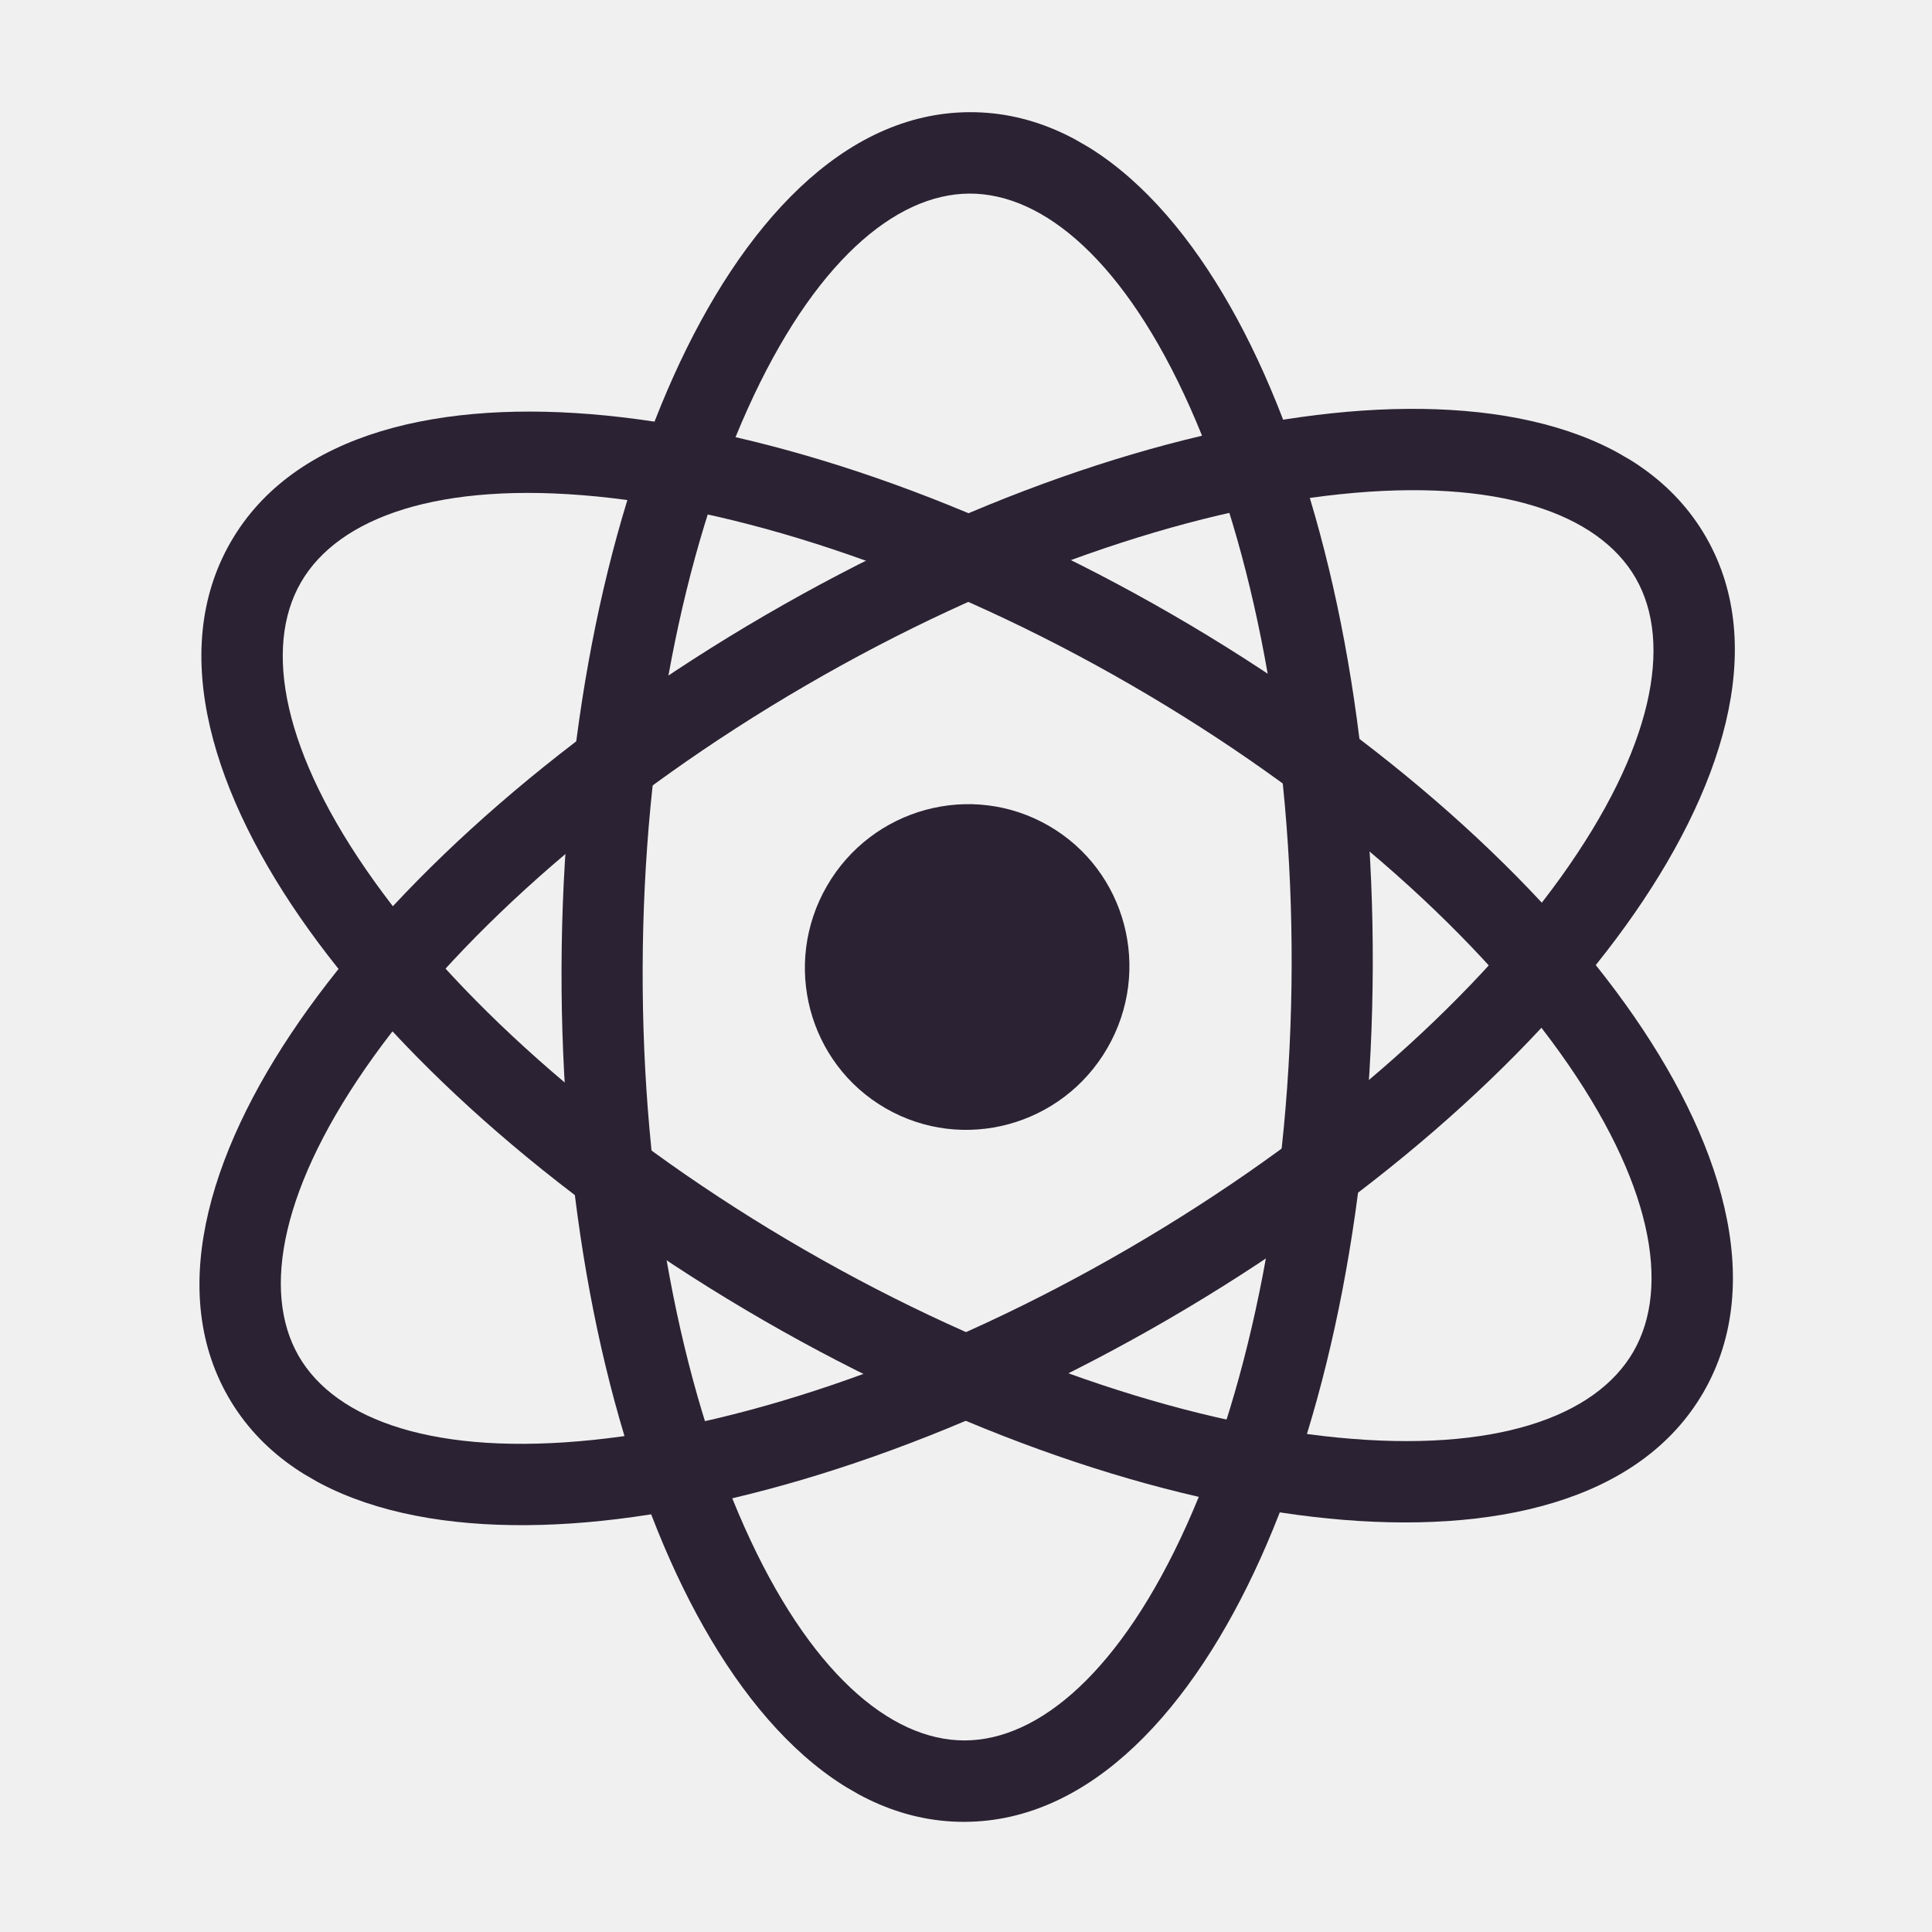
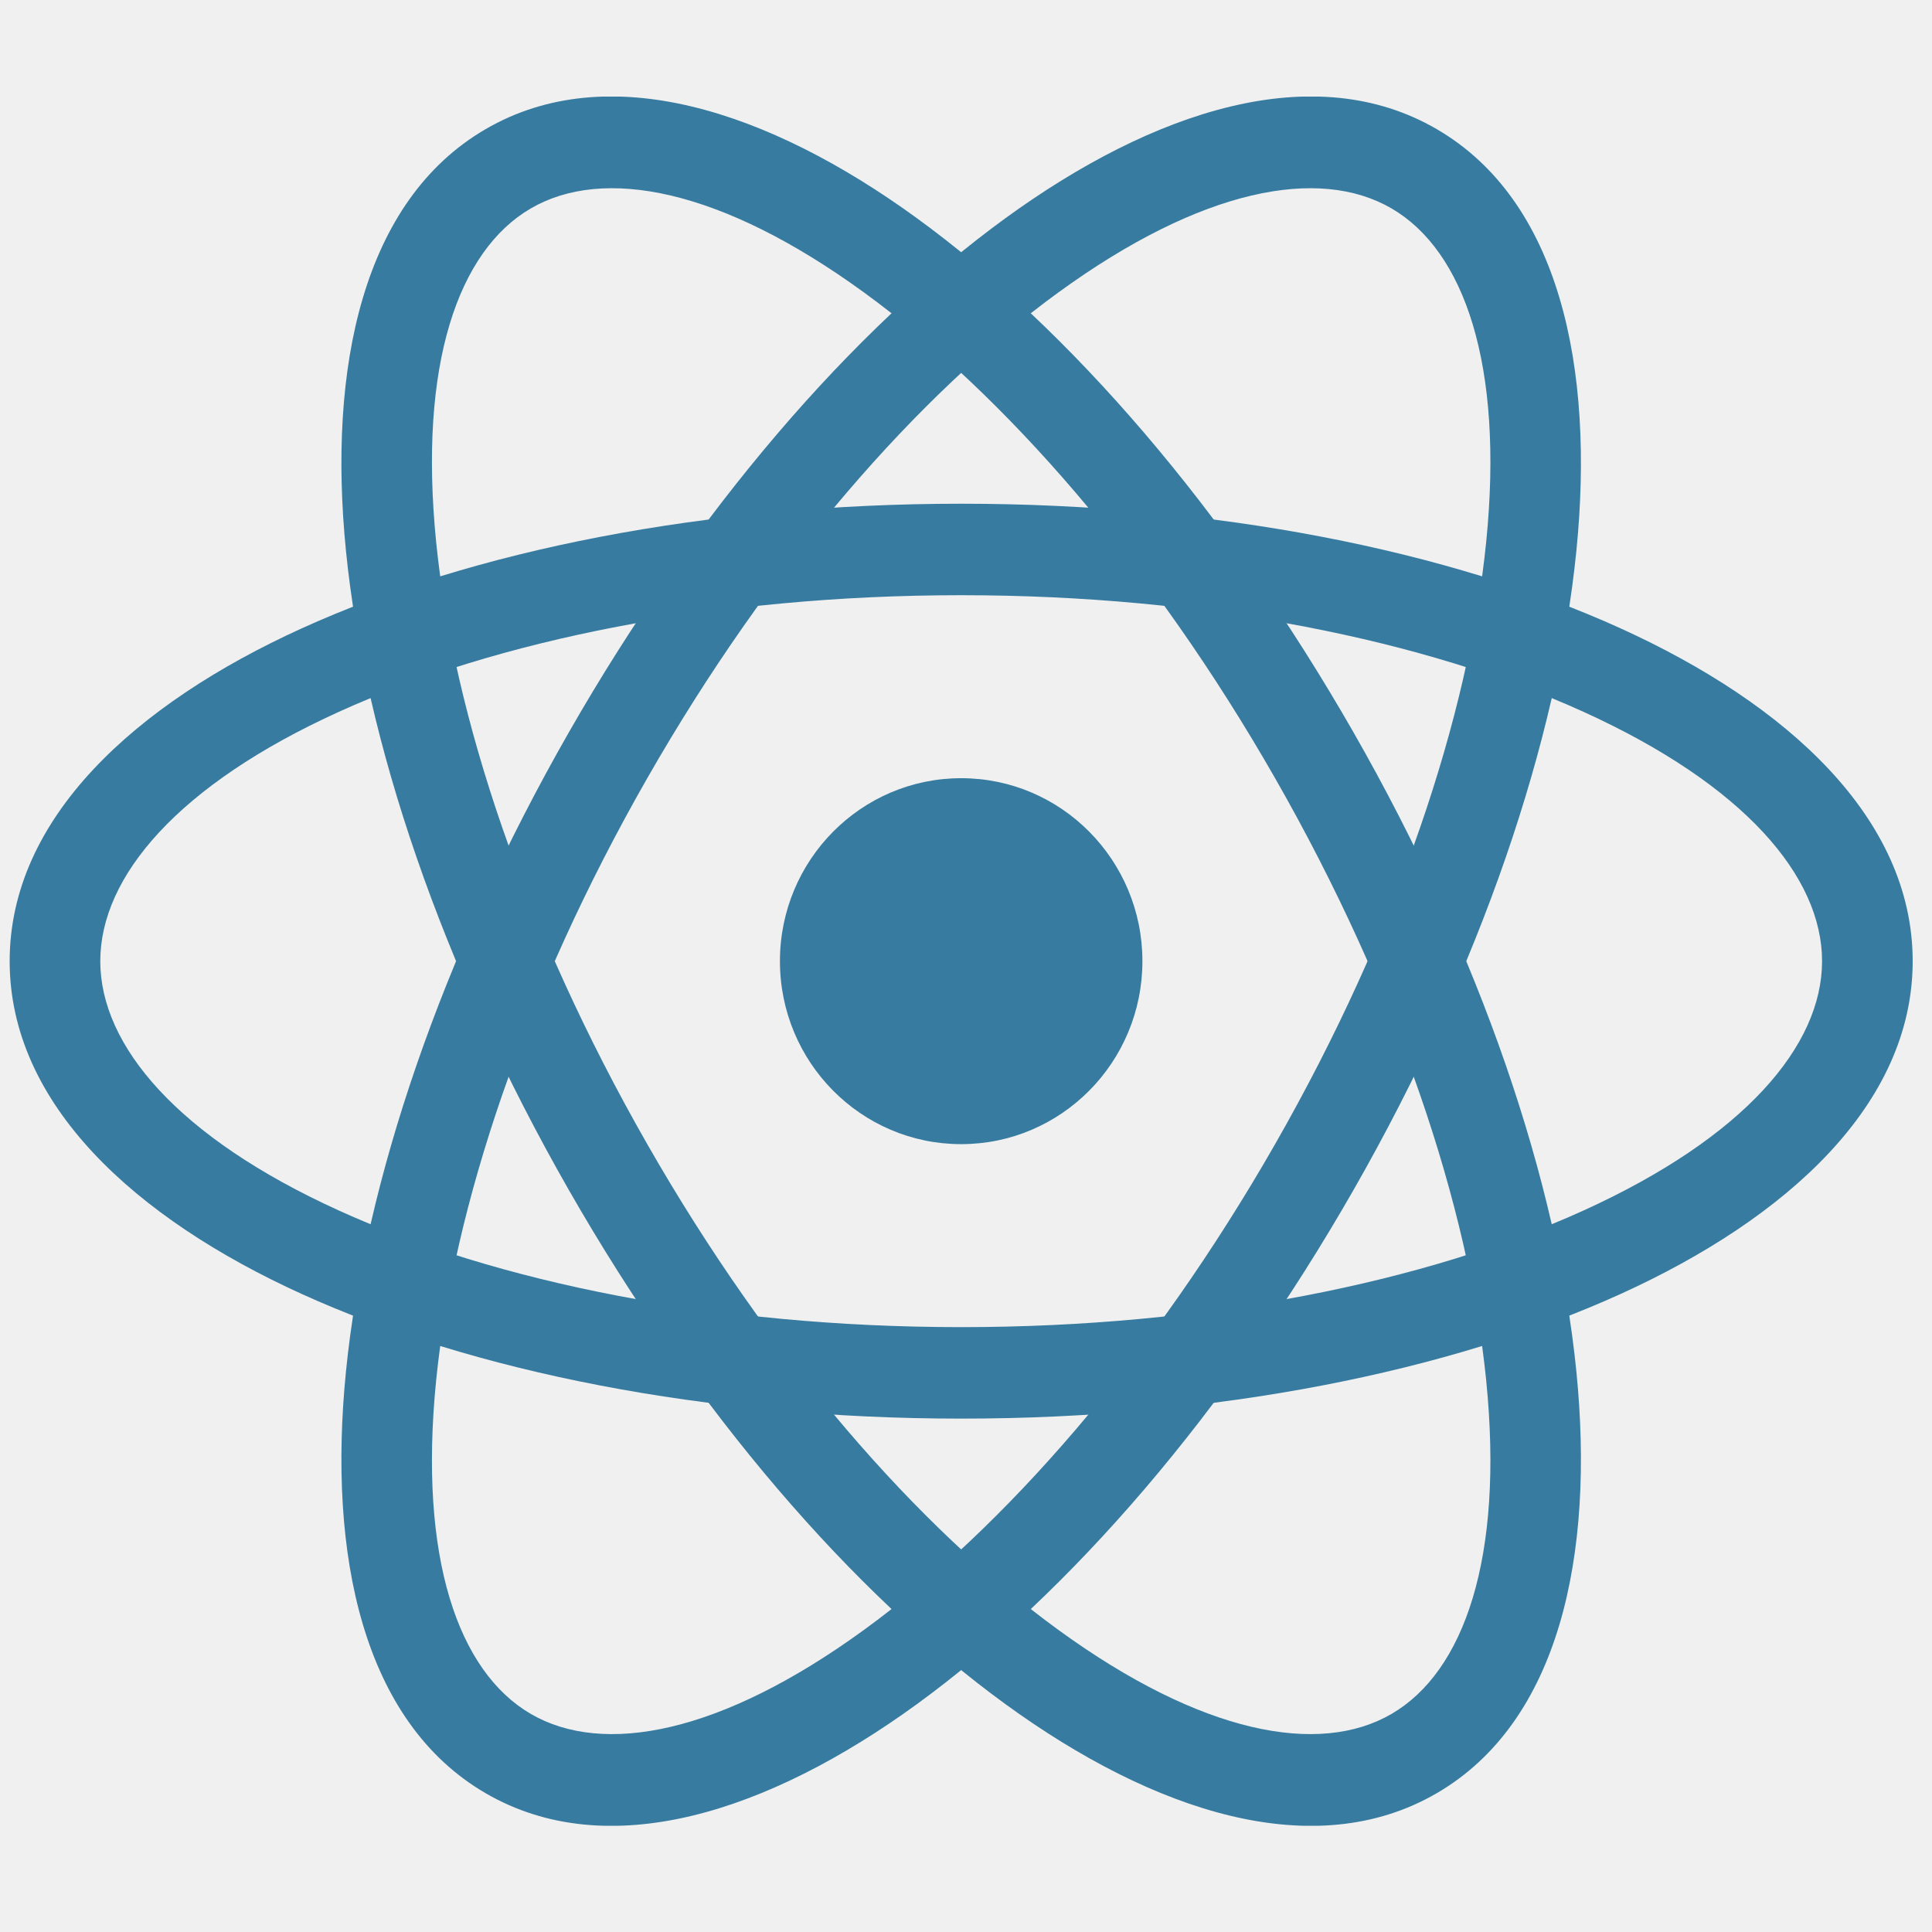
<svg xmlns="http://www.w3.org/2000/svg" width="200" height="200" viewBox="0 0 200 200" fill="none">
-   <g clip-path="url(#clip0_28_286)">
-     <g clip-path="url(#clip1_28_286)">
-       <path d="M91.677 114.728C99.696 119.358 109.976 116.564 114.639 108.488C119.302 100.412 116.581 90.111 108.562 85.482C100.544 80.852 90.263 83.646 85.6 91.722C80.937 99.798 83.658 110.099 91.677 114.728Z" fill="#2B2233" />
-       <path d="M94.715 109.466C99.848 112.43 106.429 110.641 109.414 105.471C112.399 100.301 110.657 93.708 105.524 90.744C100.391 87.781 93.81 89.569 90.825 94.739C87.84 99.909 89.582 106.502 94.715 109.466Z" fill="#2B2233" />
-       <path fill-rule="evenodd" clip-rule="evenodd" d="M61.782 51.395C45.494 49.793 35.05 53.535 31.152 60.287C27.254 67.038 29.235 77.954 38.767 91.259C48.048 104.213 63.578 118.004 83.234 129.352C102.89 140.7 122.598 147.254 138.457 148.815C154.745 150.417 165.19 146.675 169.087 139.924C172.985 133.173 171.004 122.256 161.472 108.951C152.191 95.997 136.661 82.207 117.005 70.859C97.35 59.51 77.641 52.956 61.782 51.395ZM62.653 43.008C79.945 44.709 100.788 51.746 121.227 63.547C141.666 75.347 158.181 89.879 168.301 104.004C178.168 117.777 182.941 132.695 176.347 144.115C169.754 155.536 154.448 158.861 137.586 157.202C120.295 155.501 99.452 148.464 79.013 136.663C58.574 124.863 42.058 110.331 31.939 96.207C22.071 82.433 17.299 67.516 23.892 56.095C30.486 44.675 45.791 41.349 62.653 43.008Z" fill="#2B2233" />
-       <path fill-rule="evenodd" clip-rule="evenodd" d="M123.19 42.17C116.516 27.203 108.12 20.017 100.366 20.041C92.612 20.065 84.172 27.303 77.405 42.312C70.817 56.924 66.599 77.391 66.528 100.209C66.458 123.027 70.551 143.468 77.049 158.04C83.723 173.007 92.119 180.193 99.873 180.169C107.627 180.145 116.068 172.907 122.834 157.899C129.422 143.286 133.641 122.819 133.711 100.001C133.781 77.183 129.688 56.742 123.19 42.17ZM130.859 38.688C137.944 54.577 142.182 76.248 142.109 99.975C142.036 123.703 137.665 145.401 130.482 161.333C123.477 176.87 112.964 188.556 99.847 188.597C86.73 188.637 76.289 177.016 69.38 161.522C62.295 145.634 58.057 123.962 58.13 100.235C58.203 76.507 62.574 54.809 69.757 38.877C76.762 23.34 87.275 11.654 100.392 11.613C113.509 11.573 123.95 23.195 130.859 38.688Z" fill="#2B2233" />
-       <path fill-rule="evenodd" clip-rule="evenodd" d="M161.527 90.88C171.142 77.516 173.19 66.587 169.334 59.86C165.478 53.133 155.056 49.454 138.757 51.158C122.889 52.816 103.14 59.492 83.414 70.962C63.688 82.432 48.072 96.319 38.712 109.33C29.097 122.695 27.049 133.623 30.905 140.35C34.762 147.078 45.183 150.756 61.482 149.052C77.35 147.394 97.1 140.718 116.825 129.248C136.551 117.778 152.167 103.891 161.527 90.88ZM168.326 95.785C158.119 109.972 141.514 124.607 121.002 136.534C100.49 148.461 79.603 155.627 62.301 157.435C45.428 159.198 30.143 155.967 23.62 144.587C17.096 133.207 21.961 118.259 31.913 104.425C42.12 90.238 58.725 75.603 79.237 63.676C99.749 51.749 120.636 44.583 137.939 42.775C154.811 41.012 170.096 44.243 176.619 55.623C183.143 67.003 178.279 81.951 168.326 95.785Z" fill="#2B2233" />
-     </g>
+   <g clip-path="url(#clip0_28_278)">
+     <path d="M99.5 118.442C109.862 118.442 118.262 109.961 118.262 99.5C118.262 89.039 109.862 80.558 99.5 80.558C89.138 80.558 80.738 89.039 80.738 99.5C80.738 109.961 89.138 118.442 99.5 118.442Z" fill="#377CA0" />
+     <path fill-rule="evenodd" clip-rule="evenodd" d="M35.092 73.682C18.409 81.261 10.381 90.755 10.381 99.5C10.381 108.245 18.409 117.739 35.092 125.318C51.334 132.697 74.101 137.384 99.5 137.384C124.899 137.384 147.666 132.697 163.909 125.318C180.591 117.739 188.619 108.245 188.619 99.5C188.619 90.755 180.591 81.261 163.909 73.682C147.666 66.303 124.899 61.616 99.5 61.616C74.101 61.616 51.334 66.303 35.092 73.682ZM31.242 65.045C48.952 56.999 73.089 52.145 99.5 52.145C125.911 52.145 150.048 56.999 167.758 65.045C185.028 72.891 198 84.707 198 99.5C198 114.293 185.028 126.109 167.758 133.955C150.048 142.001 125.911 146.855 99.5 146.855C73.089 146.855 48.952 142.001 31.242 133.955C13.972 126.109 1 114.293 1 99.5C1 84.707 13.972 72.891 31.242 65.045Z" fill="#377CA0" />
+     <path fill-rule="evenodd" clip-rule="evenodd" d="M89.442 30.277C74.6 19.48 62.442 17.208 54.941 21.581C47.439 25.953 43.309 37.719 45.149 56.095C46.941 73.985 54.304 96.235 67.004 118.442C79.703 140.649 95.107 158.212 109.558 168.723C124.4 179.52 136.558 181.792 144.06 177.419C151.561 173.047 155.691 161.281 153.851 142.905C152.06 125.015 144.696 102.765 131.997 80.558C119.297 58.352 103.893 40.788 89.442 30.277ZM94.926 22.593C110.683 34.054 126.915 52.731 140.121 75.823C153.326 98.915 161.231 122.445 163.184 141.953C165.089 160.975 161.44 178.225 148.75 185.621C136.061 193.018 119.439 187.584 104.074 176.407C88.317 164.946 72.085 146.269 58.879 123.177C45.674 100.085 37.769 76.555 35.816 57.047C33.911 38.025 37.56 20.775 50.25 13.379C62.94 5.982 79.561 11.416 94.926 22.593Z" fill="#377CA0" />
+     <path fill-rule="evenodd" clip-rule="evenodd" d="M153.851 56.095C155.691 37.719 151.561 25.953 144.06 21.581C136.558 17.208 124.4 19.48 109.558 30.277C95.107 40.788 79.703 58.352 67.004 80.558C54.304 102.765 46.941 125.015 45.149 142.905C43.309 161.281 47.439 173.047 54.941 177.419C62.442 181.792 74.6 179.52 89.442 168.723C103.893 158.212 119.297 140.649 131.997 118.442C144.696 96.235 152.06 73.985 153.851 56.095ZM163.184 57.047C161.231 76.555 153.326 100.085 140.121 123.177C126.915 146.269 110.683 164.946 94.926 176.407C79.561 187.584 62.94 193.018 50.25 185.621C37.56 178.225 33.911 160.975 35.816 141.953C37.769 122.445 45.674 98.915 58.879 75.823C72.085 52.731 88.317 34.054 104.074 22.593C119.439 11.416 136.061 5.982 148.75 13.379C161.44 20.775 165.089 38.025 163.184 57.047Z" fill="#377CA0" />
  </g>
  <defs>
-     <clipPath id="clip0_28_286">
-       <rect width="200" height="200" fill="white" />
-     </clipPath>
-     <clipPath id="clip1_28_286">
-       <rect width="176.04" height="159.568" fill="white" transform="translate(63.7842 -13) rotate(30)" />
+     <clipPath id="clip0_28_278">
+       <rect width="197" height="179" fill="white" transform="translate(1 10)" />
    </clipPath>
  </defs>
</svg>
